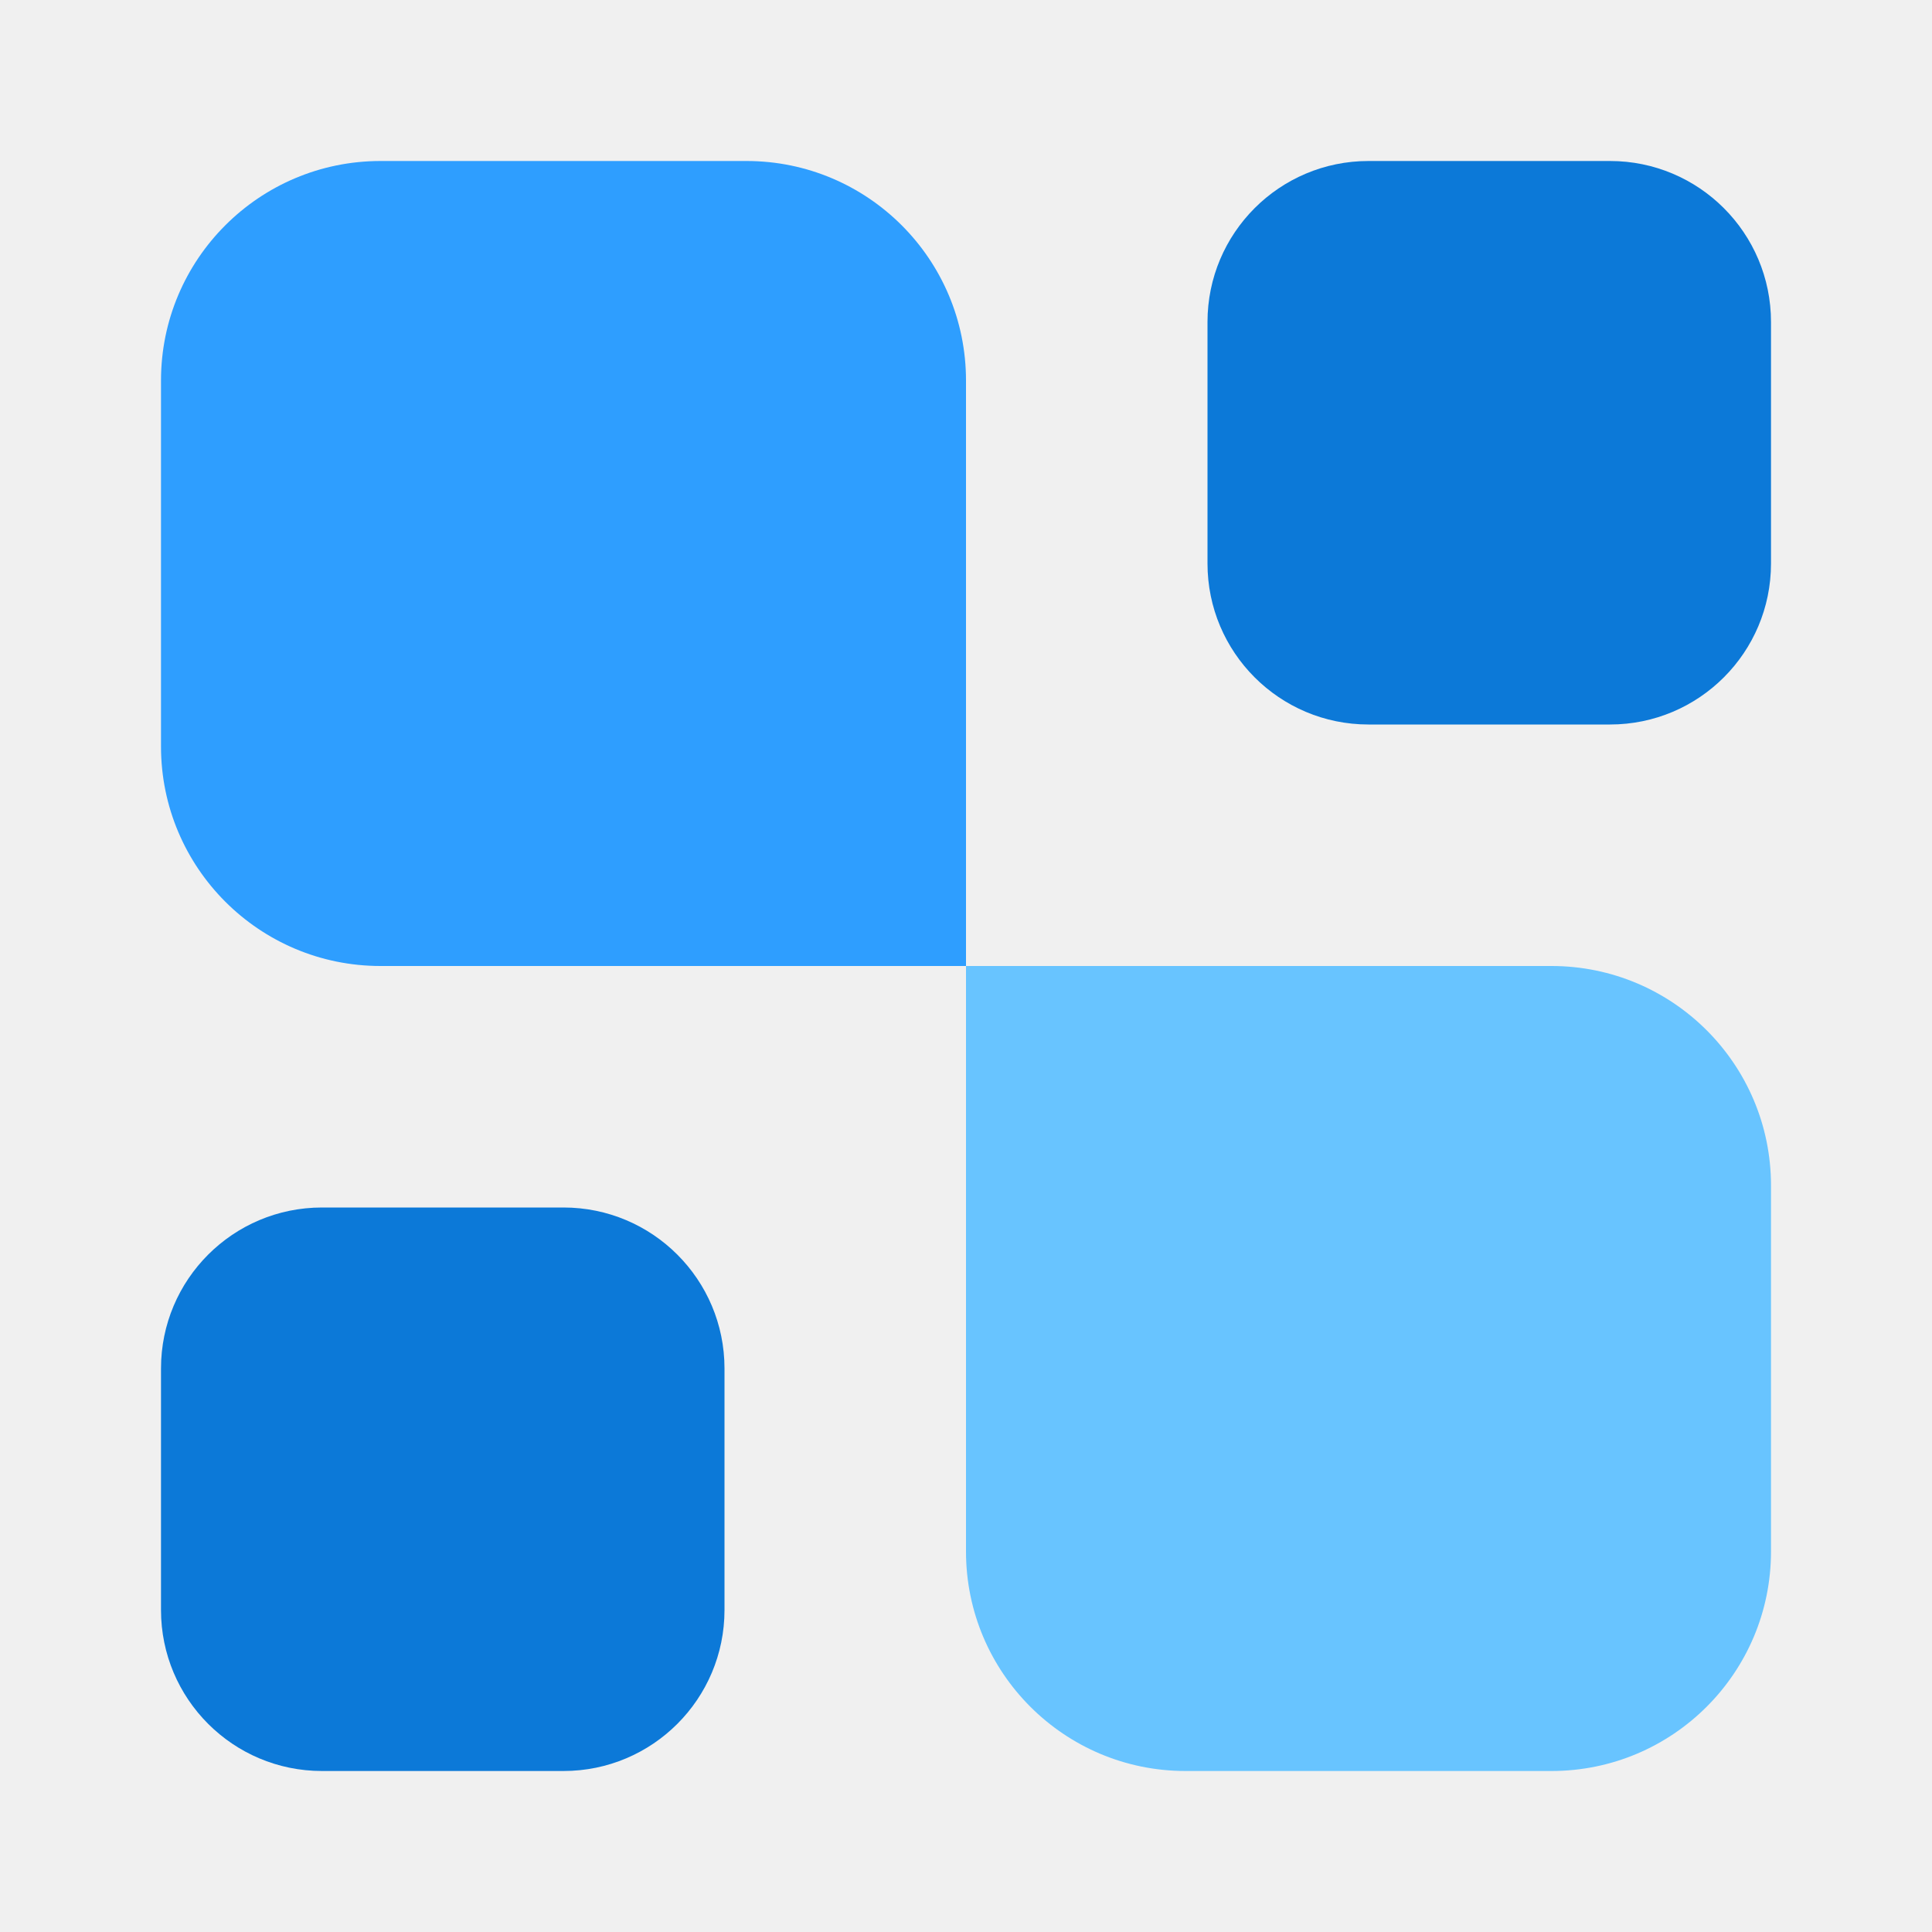
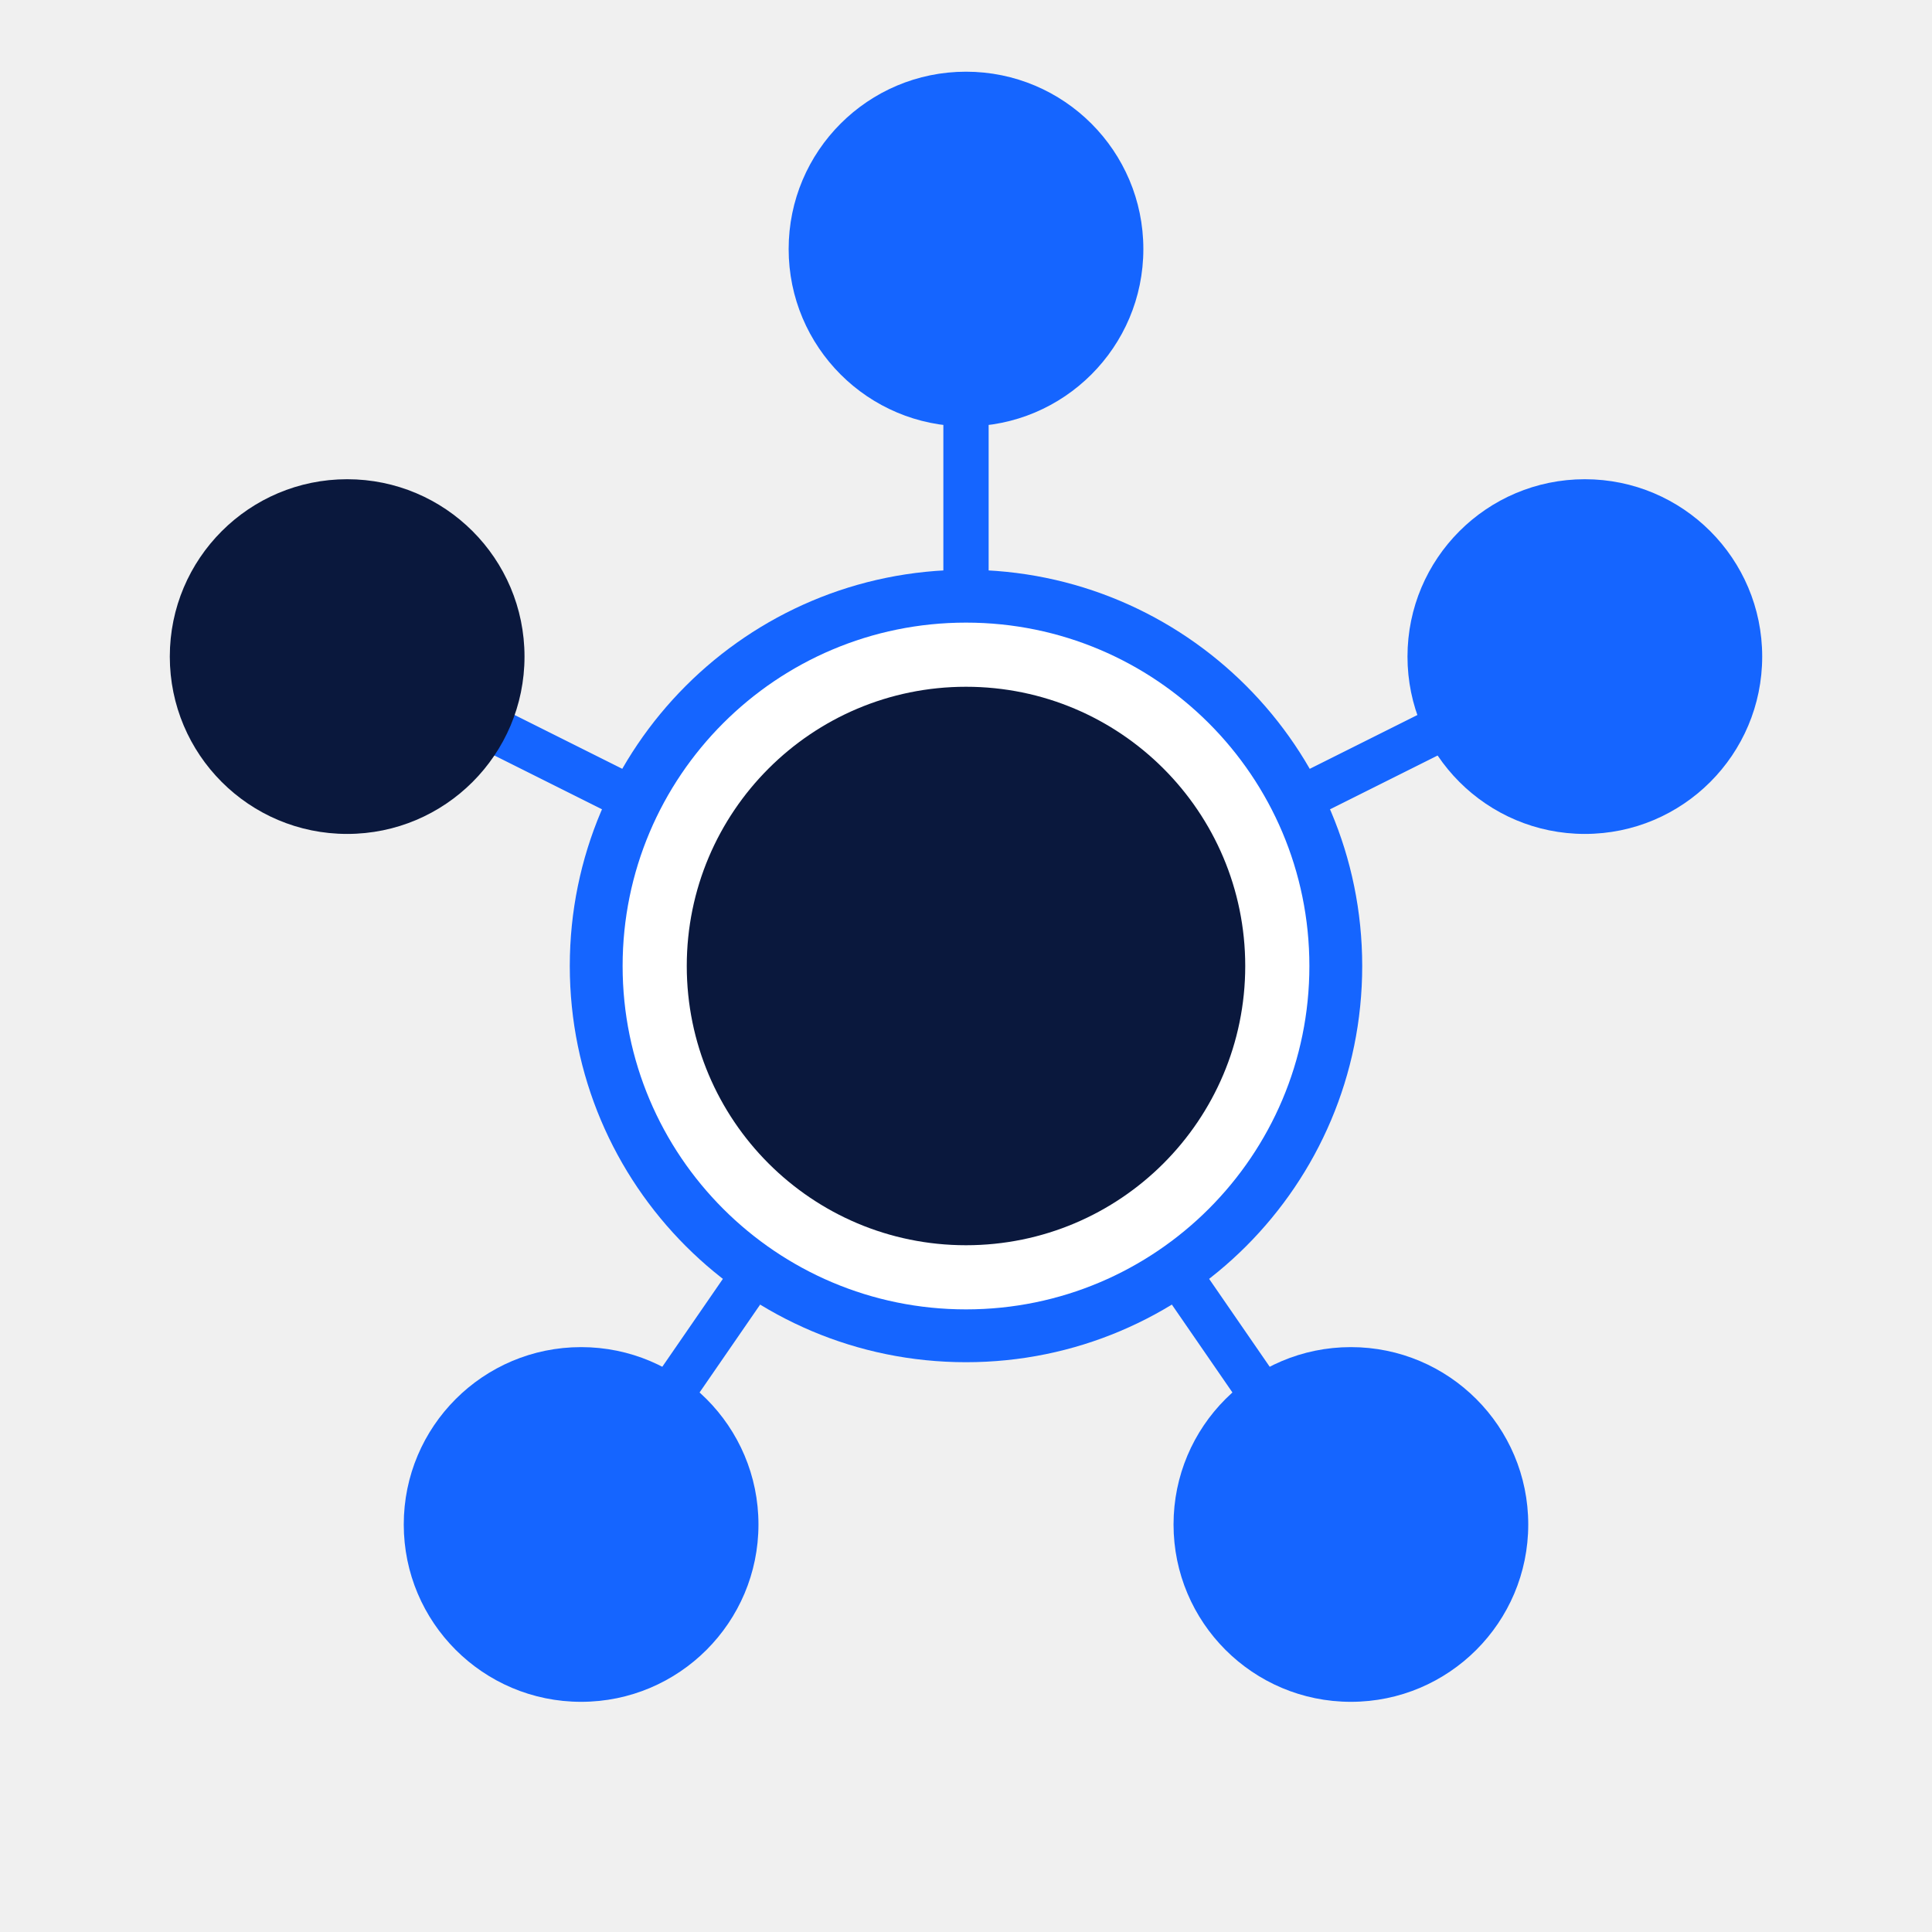
- <svg xmlns="http://www.w3.org/2000/svg" width="24" height="24" viewBox="0 0 24 24" fill="none">
-   <path d="M22 19.273C22 20.779 20.779 22 19.273 22H14.727C13.221 22 12 20.779 12 19.273V12H19.273C20.779 12 22 13.221 22 14.727V19.273Z" fill="#68C4FF" />
-   <path d="M20 2C21.105 2 22 2.895 22 4V7C22 8.105 21.105 9 20 9H17C15.895 9 15 8.105 15 7V4C15 2.895 15.895 2 17 2H20Z" fill="#0C79D8" />
-   <path d="M7 15C8.105 15 9 15.895 9 17V20C9 21.105 8.105 22 7 22H4C2.895 22 2 21.105 2 20V17C2 15.895 2.895 15 4 15H7Z" fill="#0C79D8" />
-   <path d="M12 12H4.727C3.221 12 2 10.779 2 9.273V4.727C2 3.221 3.221 2 4.727 2H9.273C10.779 2 12 3.221 12 4.727V12Z" fill="#2E9EFF" />
+ <svg xmlns="http://www.w3.org/2000/svg" viewBox="0 0 512 512">
+   <g stroke="#1565FF" stroke-width="12" stroke-linecap="round">
+     <path d="M256 256V66" />
+     <path d="M256 256L420 174" />
+     <path d="M256 256L358 404" />
+     <path d="M256 256L154 404" />
+     <path d="M256 256L92 174" />
+   </g>
+   <circle cx="256" cy="66" r="47" fill="#1565FF" />
+   <circle cx="420" cy="174" r="47" fill="#1565FF" />
+   <circle cx="358" cy="404" r="47" fill="#1565FF" />
+   <circle cx="154" cy="404" r="47" fill="#1565FF" />
+   <circle cx="92" cy="174" r="47" fill="#0A183D" />
+   <circle cx="256" cy="256" r="105" fill="#1565FF" />
+   <circle cx="256" cy="256" r="91" fill="#fff" />
+   <circle cx="256" cy="256" r="74" fill="#0A183D" />
</svg>
